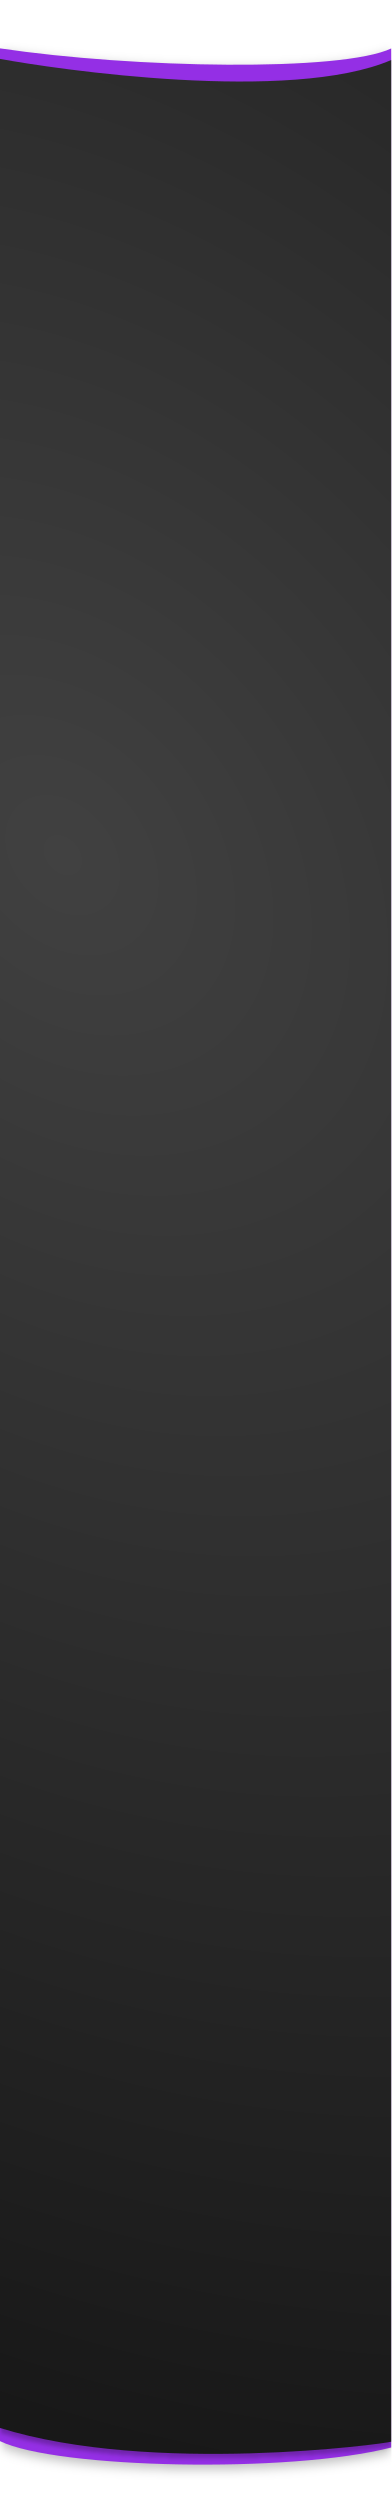
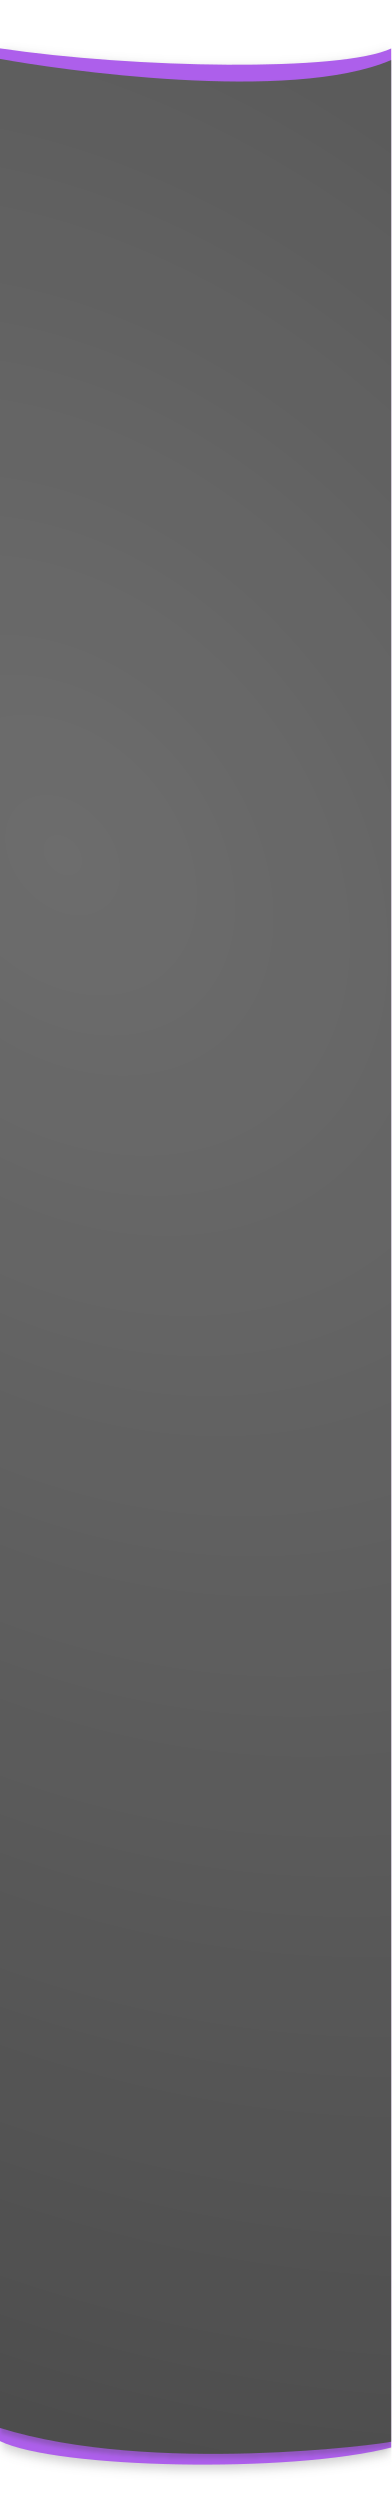
- <svg xmlns="http://www.w3.org/2000/svg" width="375" height="2395" fill="none">
-   <mask id="mask0" mask-type="alpha" maskUnits="userSpaceOnUse" x="0" y="0" width="375" height="2395">
-     <rect width="375" height="2395" fill="#C4C4C4" />
+ <svg xmlns="http://www.w3.org/2000/svg" fill="none" height="2395" width="375" preserveAspectRatio="none slice">
+   <filter id="a" color-interpolation-filters="sRGB" filterUnits="userSpaceOnUse" height="2334.78" width="395" x="-10" y="40.328">
+     <feFlood flood-opacity="0" result="BackgroundImageFix" />
+     <feColorMatrix in="SourceAlpha" type="matrix" values="0 0 0 0 0 0 0 0 0 0 0 0 0 0 0 0 0 0 127 0" />
+     <feOffset dy="4" />
+     <feGaussianBlur stdDeviation="5" />
+     <feColorMatrix type="matrix" values="0 0 0 0 0 0 0 0 0 0 0 0 0 0 0 0 0 0 0.25 0" />
+     <feBlend in2="BackgroundImageFix" mode="normal" result="effect1_dropShadow" />
+     <feBlend in="SourceGraphic" in2="effect1_dropShadow" mode="normal" result="shape" />
+   </filter>
+   <filter id="b" color-interpolation-filters="sRGB" filterUnits="userSpaceOnUse" height="2302.43" width="383" x="-4" y="56.401">
+     <feFlood flood-opacity="0" result="BackgroundImageFix" />
+     <feColorMatrix in="SourceAlpha" type="matrix" values="0 0 0 0 0 0 0 0 0 0 0 0 0 0 0 0 0 0 127 0" />
+     <feOffset dy="4" />
+     <feGaussianBlur stdDeviation="2" />
+     <feColorMatrix type="matrix" values="0 0 0 0 0 0 0 0 0 0 0 0 0 0 0 0 0 0 0.25 0" />
+     <feBlend in2="BackgroundImageFix" mode="normal" result="effect1_dropShadow" />
+     <feBlend in="SourceGraphic" in2="effect1_dropShadow" mode="normal" result="shape" />
+   </filter>
+   <radialGradient id="c" cx="0" cy="0" gradientTransform="matrix(1796.98 2100.146 -1583.454 1354.875 65.809 818.498)" gradientUnits="userSpaceOnUse" r="1">
+     <stop offset="0" stop-color="#414141" />
+     <stop offset="1" />
+   </radialGradient>
+   <mask id="d" height="2395" maskUnits="userSpaceOnUse" width="375" x="0" y="0">
+     <path d="m0 0h375v2395h-375z" fill="#c4c4c4" />
  </mask>
-   <g mask="url(#mask0)">
-     <g filter="url(#filter0_d)">
-       <path d="M3.24246e-05 46.328C128.5 65.464 327.5 68.99 375 46.329C375 116.829 375 2261.05 375 2344.64C277.5 2369.82 53.5 2364.79 0 2338.6C0 2266.59 -0 504.078 3.24246e-05 46.328Z" fill="#942FE5" />
+   <g mask="url(#d)">
+     <g filter="url(#a)">
+       <path d="m0 46.328c128.5 19.136 327.5 22.661 375.0.001v2298.311c-97.5 25.18-321.5 20.15-375-6.04-0-72.01-.001-1834.522-0-2292.272z" fill="#942fe5" />
    </g>
-     <g filter="url(#filter1_d)">
-       <path d="M0 362.574C9.36247e-05 197.401 0 146.114 0 56.401C54 66.472 278.5 99.204 375 57.407C375 195.891 375 2267.09 375 2339.1C369.5 2341.12 145.5 2371.33 0 2326.01C0 2211.15 0 2060.12 4.79412e-05 1969.48C-0 1878.84 0 527.746 0 362.574Z" fill="url(#paint0_radial)" />
+     <g filter="url(#b)">
+       <path d="m0 362.574c-0-165.173-0-216.46-0-306.173 54 10.071 278.5 42.803 375 1.007v2281.693c-5.5 2.02-229.5 32.23-375-13.09 0-114.86 0-265.89-0-356.53s0-1441.734 0-1606.906z" fill="url(#c)" />
    </g>
  </g>
-   <defs>
-     <filter id="filter0_d" x="-10" y="40.328" width="395" height="2334.78" filterUnits="userSpaceOnUse" color-interpolation-filters="sRGB">
-       <feFlood flood-opacity="0" result="BackgroundImageFix" />
-       <feColorMatrix in="SourceAlpha" type="matrix" values="0 0 0 0 0 0 0 0 0 0 0 0 0 0 0 0 0 0 127 0" />
-       <feOffset dy="4" />
-       <feGaussianBlur stdDeviation="5" />
-       <feColorMatrix type="matrix" values="0 0 0 0 0 0 0 0 0 0 0 0 0 0 0 0 0 0 0.25 0" />
-       <feBlend mode="normal" in2="BackgroundImageFix" result="effect1_dropShadow" />
-       <feBlend mode="normal" in="SourceGraphic" in2="effect1_dropShadow" result="shape" />
-     </filter>
-     <filter id="filter1_d" x="-4" y="56.401" width="383" height="2302.43" filterUnits="userSpaceOnUse" color-interpolation-filters="sRGB">
-       <feFlood flood-opacity="0" result="BackgroundImageFix" />
-       <feColorMatrix in="SourceAlpha" type="matrix" values="0 0 0 0 0 0 0 0 0 0 0 0 0 0 0 0 0 0 127 0" />
-       <feOffset dy="4" />
-       <feGaussianBlur stdDeviation="2" />
-       <feColorMatrix type="matrix" values="0 0 0 0 0 0 0 0 0 0 0 0 0 0 0 0 0 0 0.25 0" />
-       <feBlend mode="normal" in2="BackgroundImageFix" result="effect1_dropShadow" />
-       <feBlend mode="normal" in="SourceGraphic" in2="effect1_dropShadow" result="shape" />
-     </filter>
-     <radialGradient id="paint0_radial" cx="0" cy="0" r="1" gradientUnits="userSpaceOnUse" gradientTransform="translate(65.809 818.498) rotate(49.4482) scale(2764.01 2083.99)">
-       <stop stop-color="#414141" />
-       <stop offset="1" />
-     </radialGradient>
-   </defs>
</svg>
